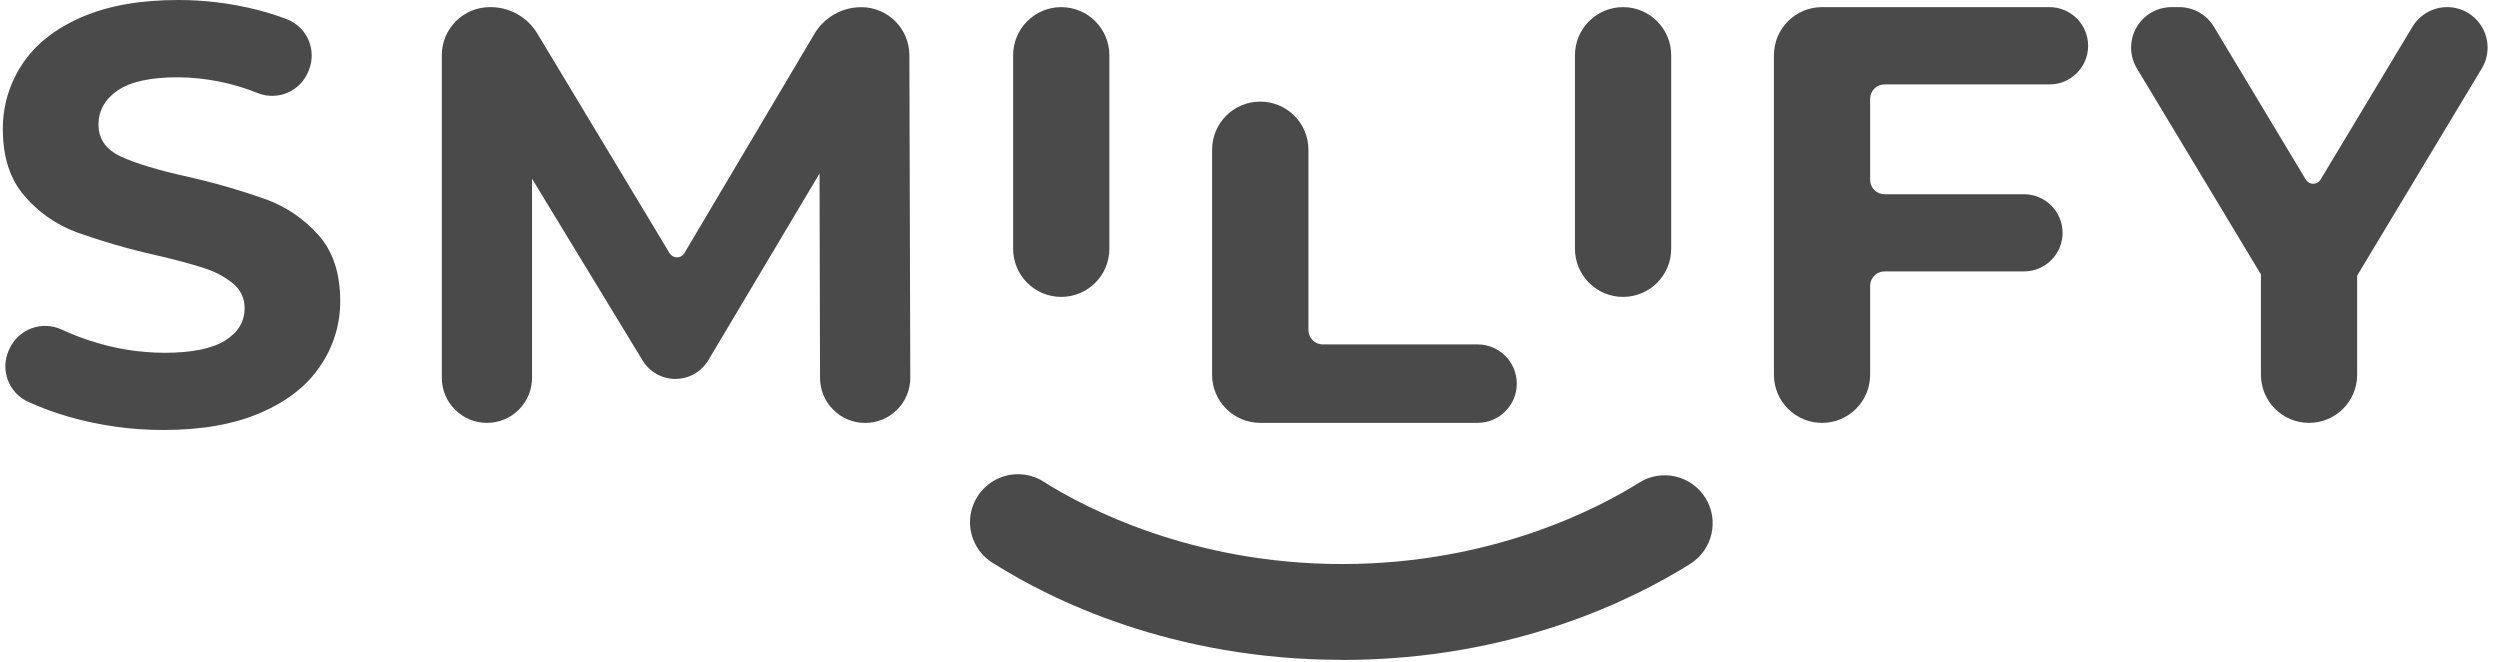
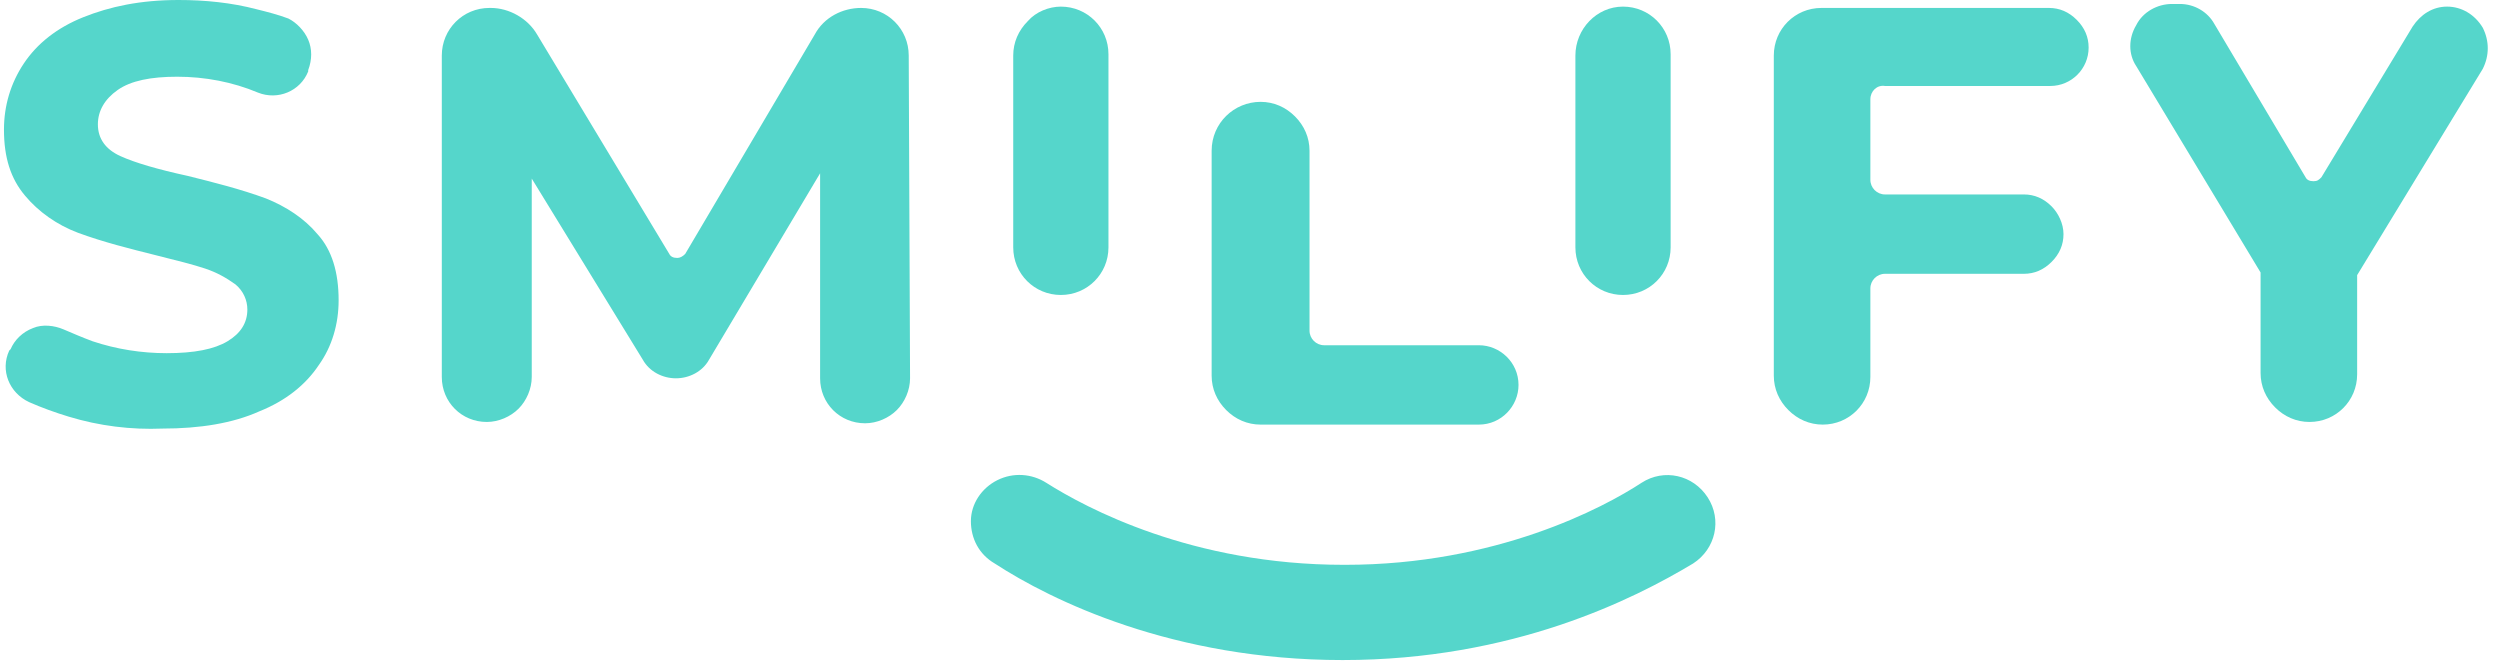
- <svg xmlns="http://www.w3.org/2000/svg" width="189px" height="50px" viewBox="0 0 189 50" version="1.1">
-   <defs />
-   <g id="home" stroke="none" stroke-width="1" fill="none" fill-rule="evenodd" transform="translate(-626, -50)">
-     <g id="logo" transform="translate(626, 50)" fill="#4A4A4A" fill-rule="nonzero">
-       <path d="M5.177,31.5 C4.135,31.202 3.117,30.827 2.13,30.379 C0.653,29.704 -0.001,27.963 0.665,26.483 L0.716,26.368 C1.046,25.648 1.65,25.089 2.394,24.818 C3.138,24.546 3.959,24.584 4.675,24.922 C5.386,25.25 6.116,25.534 6.861,25.773 C8.66,26.361 10.539,26.665 12.431,26.671 C14.496,26.671 16.022,26.364 17.011,25.749 C17.999,25.134 18.493,24.319 18.491,23.303 C18.505,22.582 18.186,21.894 17.626,21.439 C16.957,20.9 16.191,20.497 15.368,20.251 C14.456,19.952 13.222,19.623 11.667,19.264 C9.673,18.813 7.709,18.242 5.784,17.556 C4.263,16.992 2.911,16.05 1.855,14.818 C0.763,13.561 0.216,11.885 0.216,9.788 C0.198,8.022 0.715,6.293 1.699,4.827 C2.686,3.341 4.175,2.165 6.167,1.299 C8.158,0.433 10.59,9.11769643e-15 13.463,9.11769643e-15 C15.446,-0.002 17.421,0.239 19.344,0.719 C20.144,0.917 20.932,1.164 21.701,1.459 C22.434,1.747 23.02,2.316 23.33,3.04 C23.639,3.764 23.645,4.581 23.346,5.31 L23.305,5.411 C22.698,6.907 20.999,7.635 19.498,7.041 C17.566,6.26 15.504,5.854 13.42,5.844 C11.382,5.844 9.878,6.173 8.907,6.831 C7.936,7.489 7.449,8.355 7.448,9.429 C7.448,10.506 8.009,11.307 9.132,11.831 C10.255,12.355 11.968,12.872 14.273,13.381 C16.265,13.833 18.229,14.403 20.154,15.087 C21.666,15.646 23.016,16.572 24.082,17.781 C25.176,19.008 25.722,20.667 25.721,22.76 C25.73,24.515 25.201,26.23 24.206,27.675 C23.211,29.163 21.709,30.341 19.697,31.208 C17.685,32.075 15.246,32.508 12.379,32.506 C9.943,32.513 7.518,32.175 5.177,31.5 Z" id="Shape" />
-       <path d="M61.994,28.571 L61.957,13.117 L53.55,27.232 C53.027,28.11 52.08,28.648 51.058,28.647 C50.047,28.647 49.108,28.12 48.582,27.255 L40.223,13.515 L40.223,28.558 C40.224,29.463 39.864,30.331 39.224,30.971 C38.585,31.611 37.717,31.97 36.812,31.97 C34.928,31.97 33.4,30.442 33.4,28.558 L33.4,4.175 C33.4,2.167 35.028,0.539 37.037,0.539 L37.091,0.539 C38.535,0.538 39.875,1.294 40.619,2.532 L50.621,19.141 C50.738,19.337 50.95,19.457 51.179,19.457 C51.407,19.457 51.619,19.337 51.736,19.141 L61.569,2.561 C62.31,1.309 63.658,0.542 65.113,0.543 C67.117,0.542 68.744,2.164 68.749,4.169 L68.818,28.554 C68.821,29.461 68.463,30.331 67.823,30.972 C67.183,31.614 66.313,31.975 65.407,31.974 C63.525,31.975 61.998,30.453 61.994,28.571 Z" id="Shape" />
-       <path d="M95.271,7.682 C96.237,7.679 97.165,8.061 97.849,8.743 C98.533,9.425 98.918,10.352 98.918,11.318 L98.918,24.955 C98.918,25.552 99.402,26.037 100,26.037 L111.716,26.037 C113.35,26.043 114.671,27.37 114.669,29.004 C114.669,30.641 113.342,31.968 111.706,31.968 L95.271,31.968 C94.306,31.968 93.381,31.584 92.699,30.902 C92.017,30.221 91.634,29.296 91.634,28.331 L91.634,11.318 C91.634,9.31 93.262,7.682 95.271,7.682 Z" id="Shape" />
-       <path d="M80.229,0.539 C82.238,0.539 83.867,2.167 83.868,4.175 L83.868,18.81 C83.867,20.818 82.238,22.446 80.229,22.446 C78.221,22.446 76.593,20.818 76.593,18.81 L76.593,4.175 C76.593,3.211 76.976,2.286 77.658,1.604 C78.34,0.922 79.265,0.539 80.229,0.539 Z" id="Shape" />
-       <path d="M122.703,0.539 C124.712,0.539 126.341,2.167 126.342,4.175 L126.342,18.81 C126.341,20.818 124.712,22.446 122.703,22.446 C120.695,22.446 119.067,20.818 119.067,18.81 L119.067,4.175 C119.067,2.167 120.695,0.539 122.703,0.539 Z" id="Shape" />
-       <path d="M141.383,7.459 L141.383,13.602 C141.383,14.199 141.868,14.684 142.465,14.684 L153.011,14.684 C153.785,14.683 154.528,14.991 155.075,15.538 C155.623,16.085 155.931,16.828 155.931,17.602 C155.931,18.376 155.623,19.118 155.075,19.666 C154.528,20.213 153.785,20.52 153.011,20.519 L142.465,20.519 C141.868,20.519 141.383,21.004 141.383,21.602 L141.383,28.333 C141.382,30.342 139.753,31.97 137.745,31.97 C136.78,31.97 135.855,31.587 135.173,30.905 C134.491,30.223 134.108,29.298 134.108,28.333 L134.108,4.175 C134.108,2.167 135.736,0.539 137.745,0.539 L154.944,0.539 C155.719,0.54 156.461,0.848 157.009,1.396 C157.556,1.945 157.863,2.688 157.861,3.463 C157.861,5.075 156.556,6.382 154.944,6.383 L142.465,6.383 C141.87,6.383 141.387,6.864 141.383,7.459 Z" id="Shape" />
-       <path d="M178.201,20.835 L178.201,28.333 C178.2,30.342 176.571,31.97 174.563,31.97 C173.598,31.97 172.673,31.587 171.991,30.905 C171.31,30.223 170.926,29.298 170.926,28.333 L170.926,20.745 L161.55,5.175 C160.981,4.231 160.964,3.053 161.507,2.093 C162.049,1.133 163.066,0.539 164.169,0.539 L164.751,0.539 C165.825,0.539 166.82,1.101 167.372,2.022 L174.32,13.578 C174.438,13.774 174.649,13.894 174.878,13.894 C175.106,13.894 175.318,13.774 175.435,13.578 L182.383,2.022 C182.936,1.102 183.931,0.539 185.004,0.539 C186.107,0.539 187.124,1.132 187.666,2.092 C188.209,3.051 188.193,4.228 187.626,5.173 L178.201,20.835 Z" id="Shape" />
-       <path d="M101.465,49.885 C88.617,49.885 79.468,45.34 75.152,42.619 C74,41.957 73.302,40.717 73.334,39.389 C73.366,38.06 74.123,36.856 75.305,36.25 C76.488,35.644 77.907,35.733 79.004,36.483 C81.955,38.333 90.026,42.641 101.468,42.641 L101.535,42.641 C112.944,42.626 120.991,38.333 123.92,36.489 C125.614,35.422 127.853,35.931 128.92,37.626 C129.987,39.32 129.478,41.559 127.784,42.626 C123.485,45.331 114.364,49.874 101.545,49.892 L101.465,49.885 Z" id="Shape" />
+ <svg xmlns="http://www.w3.org/2000/svg" version="1.1" id="Calque_1" x="0px" y="0px" viewBox="0 0 189 50" style="enable-background:new 0 0 189 50;" xml:space="preserve">
+   <style type="text/css">
+ 	.st0{fill:#55D6CB;}
+ </style>
+   <g id="home" transform="translate(-626, -50)">
+     <g id="logo" transform="translate(626, 50)">
+       <path id="Shape" class="st0" d="M5.2,31.5c-1-0.3-2.1-0.7-3-1.1C0.7,29.7,0,28,0.7,26.5l0.1-0.1c0.3-0.7,0.9-1.3,1.7-1.6    c0.7-0.3,1.6-0.2,2.3,0.1c0.7,0.3,1.4,0.6,2.2,0.9c1.8,0.6,3.7,0.9,5.6,0.9c2.1,0,3.6-0.3,4.6-0.9c1-0.6,1.5-1.4,1.5-2.4    c0-0.7-0.3-1.4-0.9-1.9c-0.7-0.5-1.4-0.9-2.3-1.2c-0.9-0.3-2.1-0.6-3.7-1c-2-0.5-4-1-5.9-1.7C4.3,17,2.9,16,1.9,14.8    c-1.1-1.3-1.6-2.9-1.6-5c0-1.8,0.5-3.5,1.5-5c1-1.5,2.5-2.7,4.5-3.5S10.6,0,13.5,0c2,0,4,0.2,5.9,0.7c0.8,0.2,1.6,0.4,2.4,0.7    C22.4,1.7,23,2.3,23.3,3c0.3,0.7,0.3,1.5,0,2.3l0,0.1C22.7,6.9,21,7.6,19.5,7c-1.9-0.8-4-1.2-6.1-1.2c-2,0-3.5,0.3-4.5,1    S7.4,8.4,7.4,9.4c0,1.1,0.6,1.9,1.7,2.4s2.8,1,5.1,1.5c2,0.5,4,1,5.9,1.7c1.5,0.6,2.9,1.5,3.9,2.7c1.1,1.2,1.6,2.9,1.6,5    c0,1.8-0.5,3.5-1.5,4.9c-1,1.5-2.5,2.7-4.5,3.5c-2,0.9-4.5,1.3-7.3,1.3C9.9,32.5,7.5,32.2,5.2,31.5z" />
+       <path id="Shape_1_" class="st0" d="M62,28.6l0-15.5l-8.4,14.1c-0.5,0.9-1.5,1.4-2.5,1.4c-1,0-2-0.5-2.5-1.4l-8.4-13.7v15    c0,0.9-0.4,1.8-1,2.4c-0.6,0.6-1.5,1-2.4,1c-1.9,0-3.4-1.5-3.4-3.4V4.2c0-2,1.6-3.6,3.6-3.6h0.1c1.4,0,2.8,0.8,3.5,2l10,16.6    c0.1,0.2,0.3,0.3,0.6,0.3c0.2,0,0.4-0.1,0.6-0.3l9.8-16.6c0.7-1.3,2.1-2,3.5-2c2,0,3.6,1.6,3.6,3.6l0.1,24.4c0,0.9-0.4,1.8-1,2.4    c-0.6,0.6-1.5,1-2.4,1C63.5,32,62,30.5,62,28.6z" />
+       <path id="Shape_2_" class="st0" d="M95.3,7.7c1,0,1.9,0.4,2.6,1.1c0.7,0.7,1.1,1.6,1.1,2.6V25c0,0.6,0.5,1.1,1.1,1.1h11.7    c1.6,0,3,1.3,3,3c0,1.6-1.3,3-3,3H95.3c-1,0-1.9-0.4-2.6-1.1c-0.7-0.7-1.1-1.6-1.1-2.6v-17C91.6,9.3,93.3,7.7,95.3,7.7z" />
+       <path id="Shape_3_" class="st0" d="M80.2,0.5c2,0,3.6,1.6,3.6,3.6v14.6c0,2-1.6,3.6-3.6,3.6c-2,0-3.6-1.6-3.6-3.6V4.2    c0-1,0.4-1.9,1.1-2.6C78.3,0.9,79.3,0.5,80.2,0.5z" />
+       <path id="Shape_4_" class="st0" d="M122.7,0.5c2,0,3.6,1.6,3.6,3.6v14.6c0,2-1.6,3.6-3.6,3.6c-2,0-3.6-1.6-3.6-3.6V4.2    C119.1,2.2,120.7,0.5,122.7,0.5z" />
+       <path id="Shape_5_" class="st0" d="M141.4,7.5v6.1c0,0.6,0.5,1.1,1.1,1.1H153c0.8,0,1.5,0.3,2.1,0.9c0.5,0.5,0.9,1.3,0.9,2.1    c0,0.8-0.3,1.5-0.9,2.1s-1.3,0.9-2.1,0.9h-10.5c-0.6,0-1.1,0.5-1.1,1.1v6.7c0,2-1.6,3.6-3.6,3.6c-1,0-1.9-0.4-2.6-1.1    s-1.1-1.6-1.1-2.6V4.2c0-2,1.6-3.6,3.6-3.6h17.2c0.8,0,1.5,0.3,2.1,0.9s0.9,1.3,0.9,2.1c0,1.6-1.3,2.9-2.9,2.9h-12.5    C141.9,6.4,141.4,6.9,141.4,7.5z" />
+       <path id="Shape_6_" class="st0" d="M178.2,20.8v7.5c0,2-1.6,3.6-3.6,3.6c-1,0-1.9-0.4-2.6-1.1c-0.7-0.7-1.1-1.6-1.1-2.6v-7.6    l-9.4-15.6c-0.6-0.9-0.6-2.1,0-3.1c0.5-1,1.6-1.6,2.7-1.6h0.6c1.1,0,2.1,0.6,2.6,1.5l6.9,11.6c0.1,0.2,0.3,0.3,0.6,0.3    s0.4-0.1,0.6-0.3L182.4,2c0.6-0.9,1.5-1.5,2.6-1.5c1.1,0,2.1,0.6,2.7,1.6c0.5,1,0.5,2.1,0,3.1L178.2,20.8z" />
+       <path id="Shape_7_" class="st0" d="M101.5,49.9c-12.8,0-22-4.5-26.3-7.3c-1.2-0.7-1.8-1.9-1.8-3.2c0-1.3,0.8-2.5,2-3.1    s2.6-0.5,3.7,0.2c3,1.9,11,6.2,22.5,6.2h0.1c11.4,0,19.5-4.3,22.4-6.2c1.7-1.1,3.9-0.6,5,1.1c1.1,1.7,0.6,3.9-1.1,5    C123.5,45.3,114.4,49.9,101.5,49.9L101.5,49.9z" />
    </g>
  </g>
</svg>
